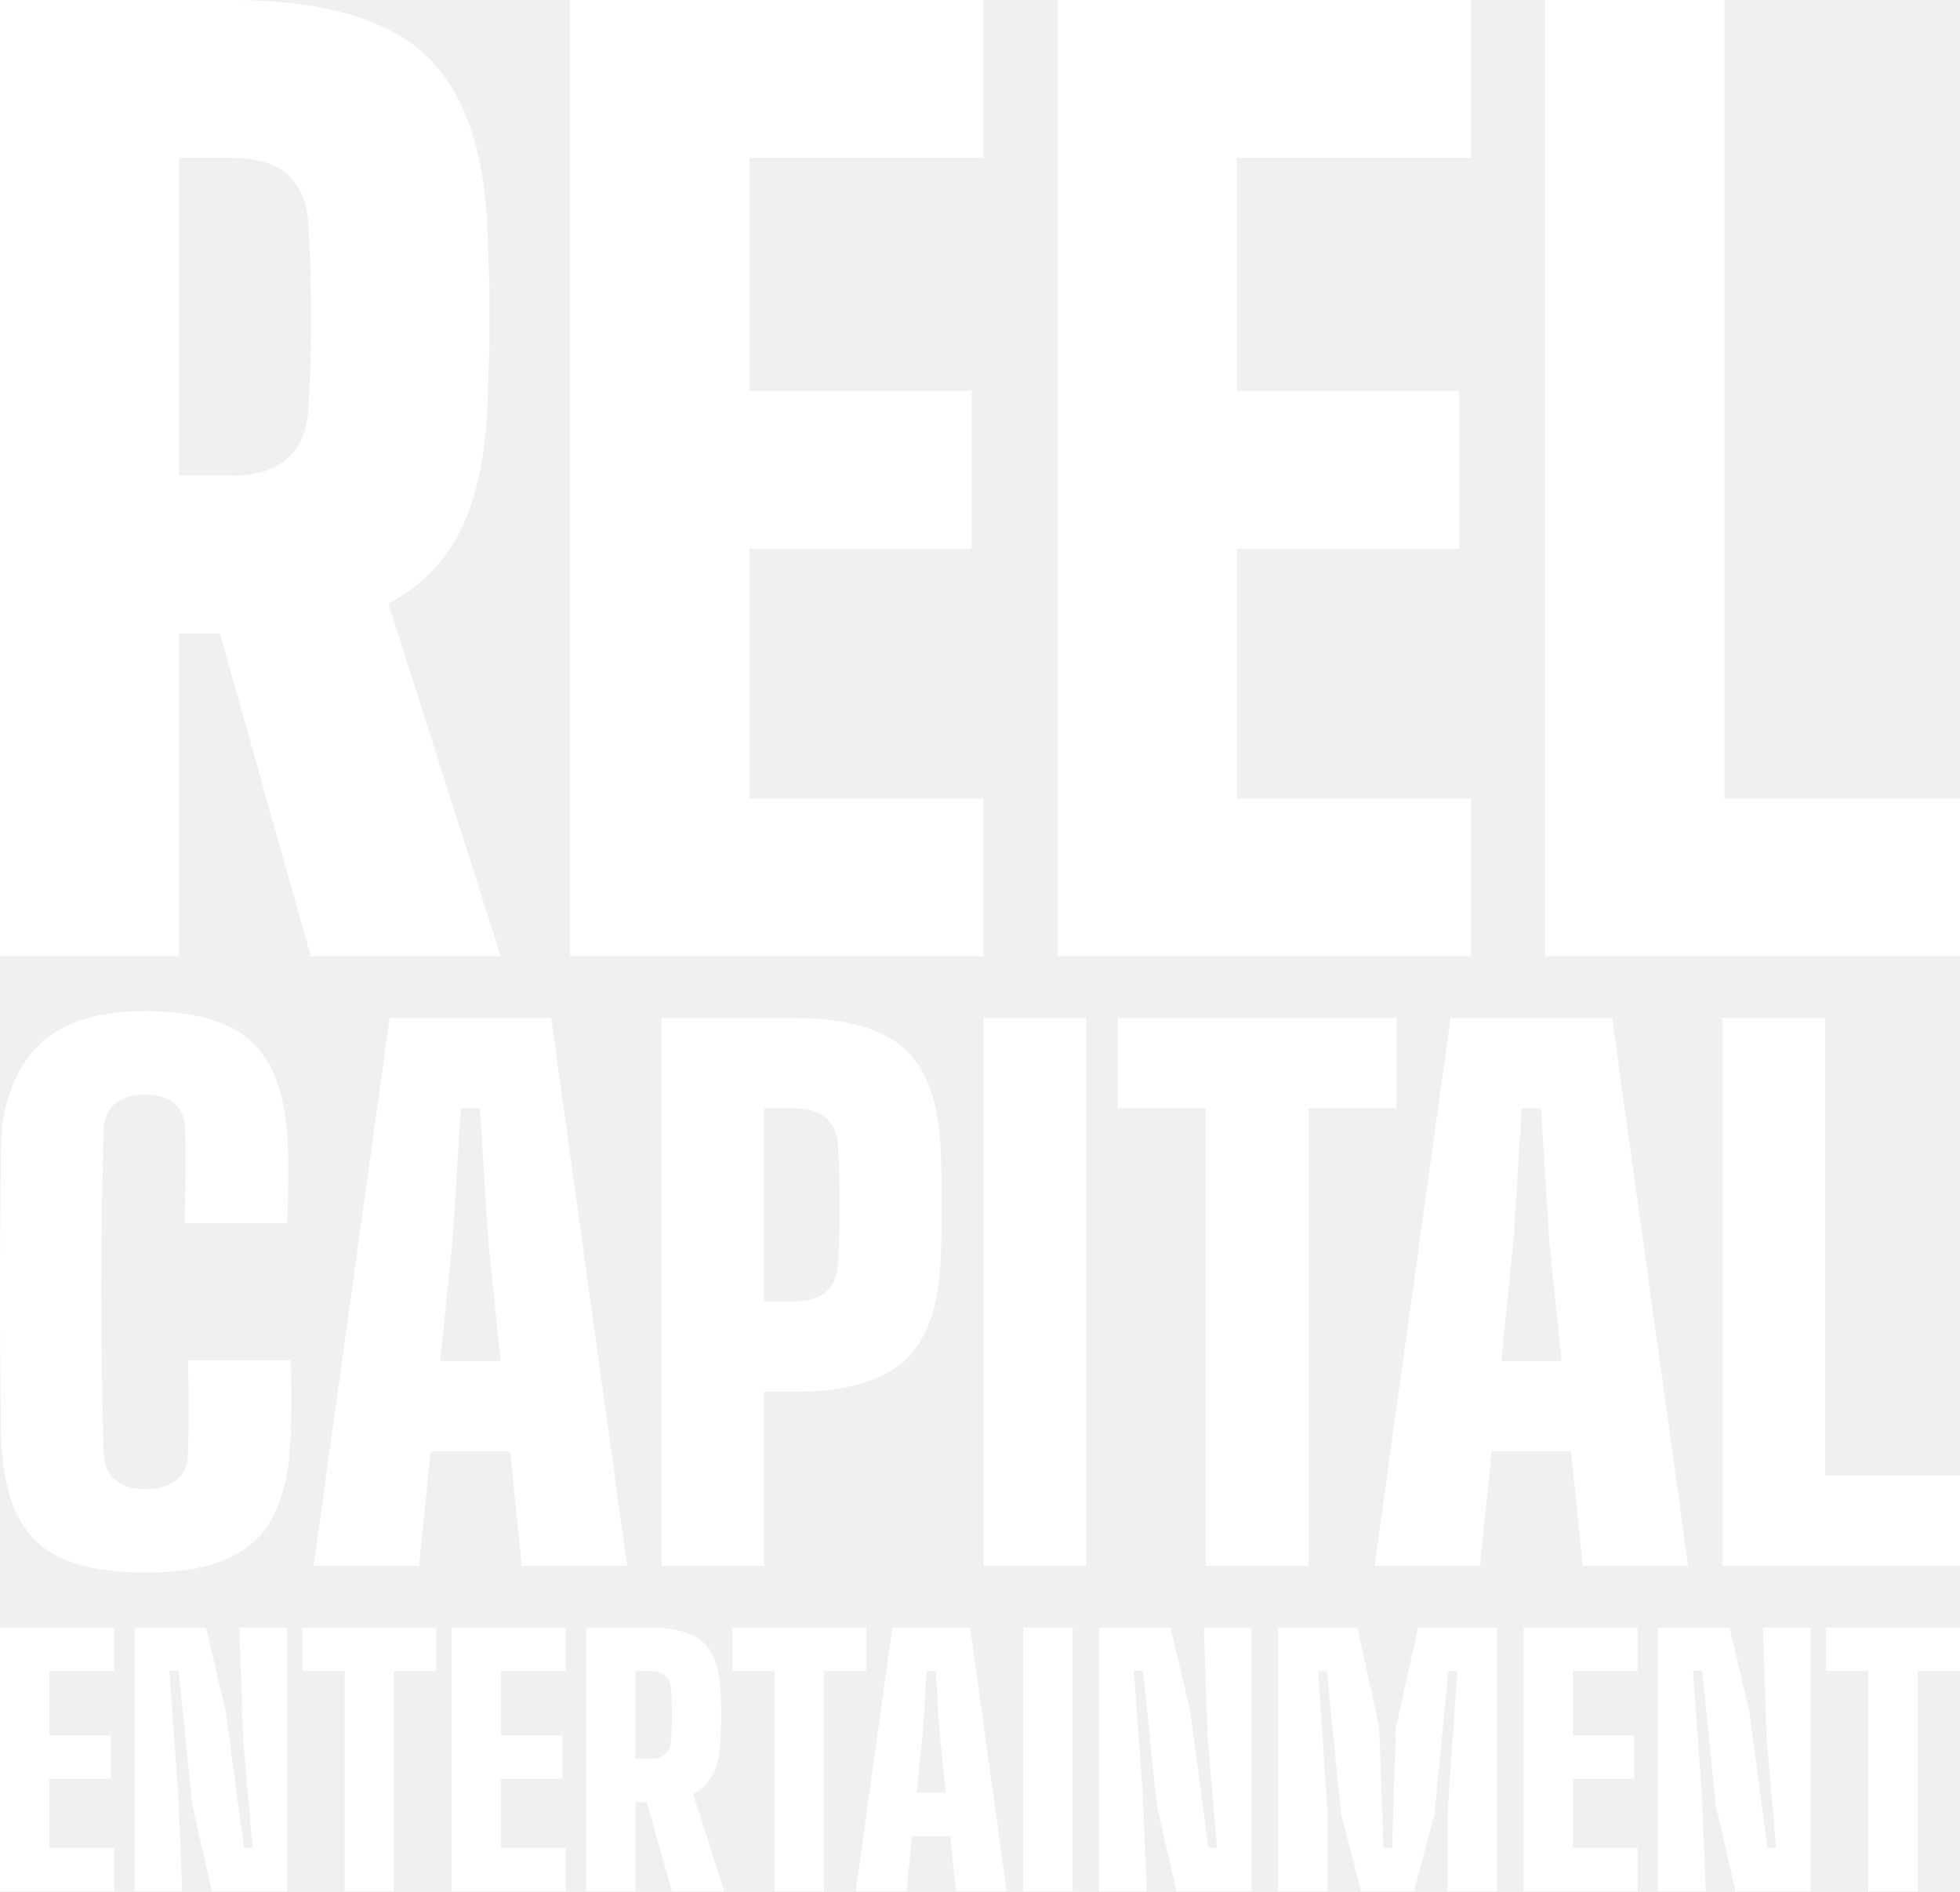
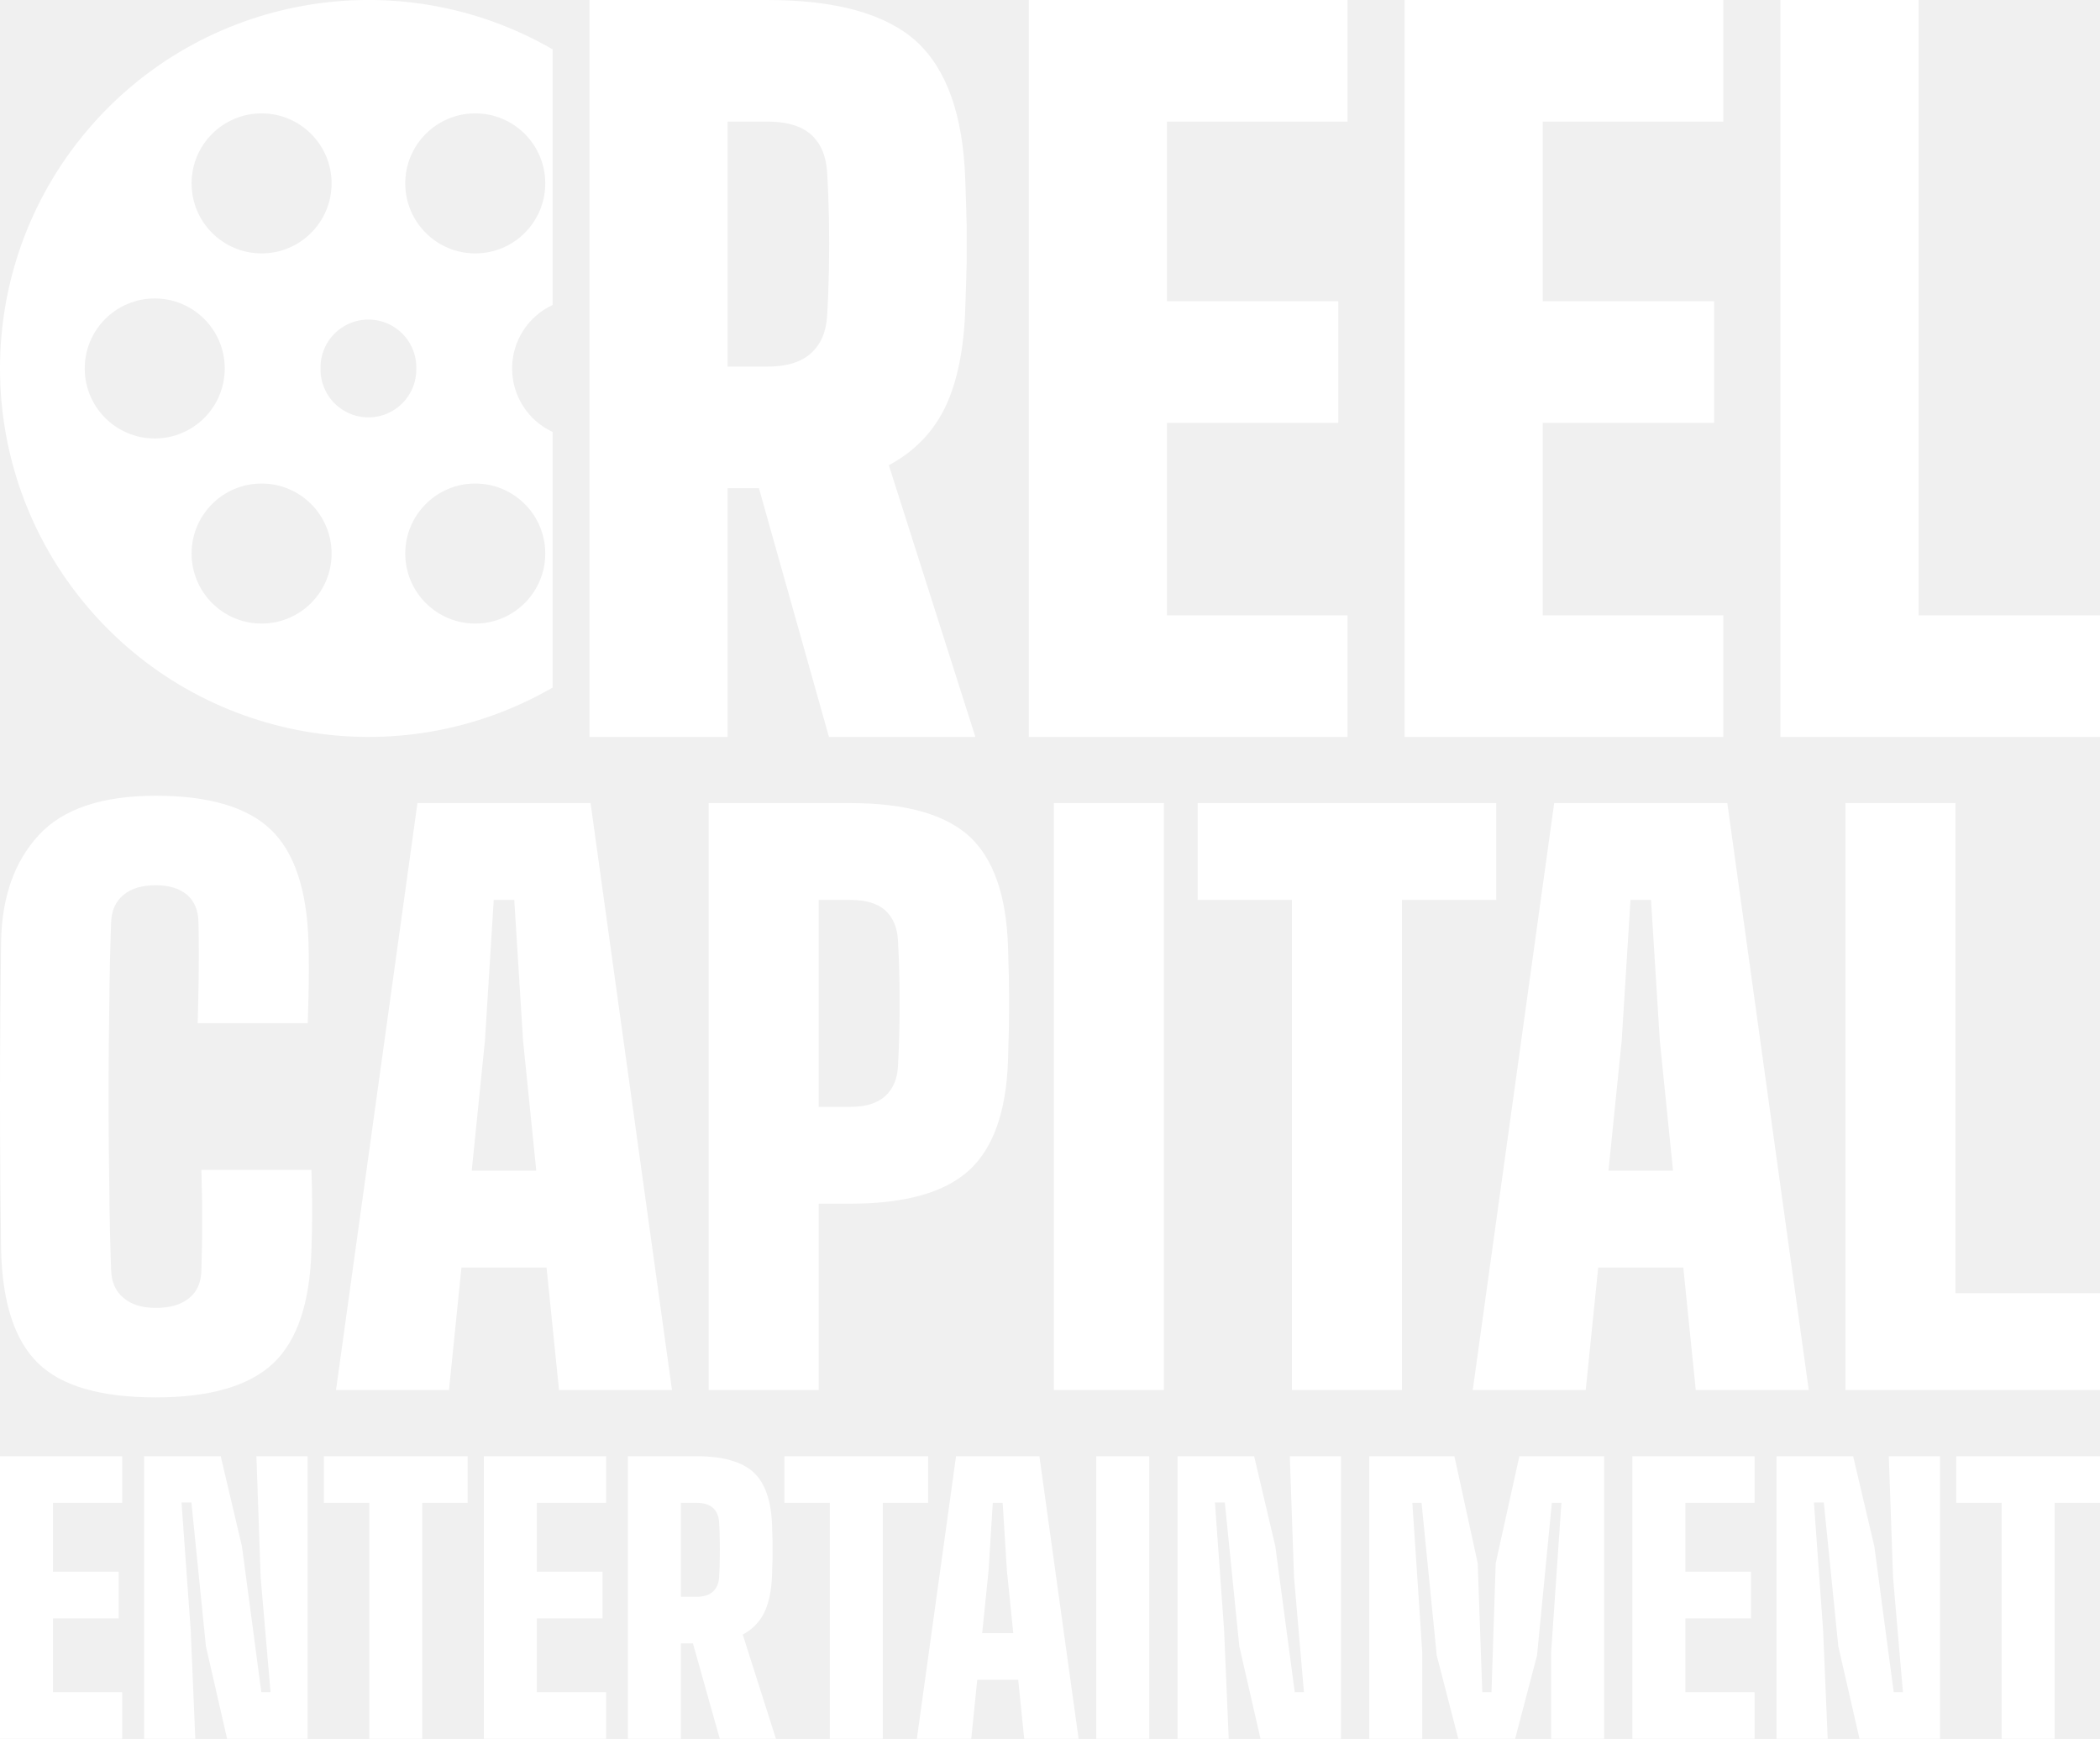
- <svg xmlns="http://www.w3.org/2000/svg" viewBox="0 0 1000 964.83" width="1000" height="964.83">
-   <path fill="#ffffff" d="M0 487.8L0 0L117.68 0Q185.98 0 216.46 27.44Q246.65 55.18 248.78 118.9Q249.39 135.98 249.7 148.78Q249.7 161.59 249.7 174.39Q249.39 187.2 248.78 204.27Q247.56 243.9 235.67 269.21Q223.48 294.51 198.17 307.93L255.49 487.8L158.54 487.8L112.2 323.17L91.46 323.17L91.46 487.8ZM91.46 242.68L117.68 242.68Q136.89 242.68 146.65 233.84Q156.4 225 157.32 209.15Q158.23 194.21 158.54 177.74Q158.84 161.59 158.54 145.12Q158.23 128.96 157.32 114.02Q156.4 97.87 146.65 89.02Q136.89 80.49 117.68 80.49L91.46 80.49ZM290.85 487.8L290.85 0L501.83 0L501.83 80.49L382.32 80.49L382.32 199.39L495.73 199.39L495.73 279.88L382.32 279.88L382.32 407.32L501.83 407.32L501.83 487.8ZM539.63 487.8L539.63 0L750.61 0L750.61 80.49L631.1 80.49L631.1 199.39L744.51 199.39L744.51 279.88L631.1 279.88L631.1 407.32L750.61 407.32L750.61 487.8ZM788.41 487.8L788.41 0L879.88 0L879.88 407.32L1000 407.32L1000 487.8ZM74.24 802.27Q34.76 802.27 18.17 786.03Q1.4 769.79 0.52 732.06Q0.35 717.56 0.17 698.52Q0 679.48 0 658.87Q0 638.43 0.17 619.22Q0.35 600.18 0.52 585.33Q1.05 553.37 18.52 534.5Q35.81 515.81 74.24 515.81Q111.97 515.81 128.91 531.88Q145.85 548.13 146.9 585.68Q147.07 591.44 147.07 598.08Q147.07 604.89 146.9 611.53Q146.72 618.34 146.55 624.11L94.15 624.11Q94.32 617.65 94.5 608.74Q94.67 600 94.67 591.1Q94.67 582.36 94.5 575.9Q94.32 567.51 89.08 562.97Q83.67 558.43 74.24 558.43Q64.28 558.43 58.86 562.97Q53.28 567.51 52.93 575.9Q52.23 594.24 52.05 615.55Q51.7 636.86 51.7 659.04Q51.7 681.23 52.05 702.36Q52.23 723.67 52.93 741.84Q53.28 750.4 58.86 754.94Q64.28 759.65 74.24 759.65Q84.54 759.65 90.13 754.94Q95.72 750.4 95.9 741.84Q96.07 735.55 96.24 726.64Q96.24 717.91 96.24 709Q96.07 700.27 95.9 693.98L148.3 693.98Q148.65 702.36 148.65 713.02Q148.65 723.67 148.3 732.06Q147.25 769.79 130.13 786.03Q112.84 802.27 74.24 802.27ZM160 798.78L198.78 519.3L281.22 519.3L320 798.78L266.2 798.78L260.26 740.44L219.74 740.44L213.8 798.78ZM224.63 694.33L255.37 694.33L249.08 632.49L244.89 565.42L235.11 565.42L230.92 632.49ZM337.47 798.78L337.47 519.3L404.89 519.3Q444.02 519.3 461.48 535.03Q478.78 550.92 480 587.43Q480.52 602.1 480.52 614.68Q480.52 627.25 480 641.92Q478.78 678.26 461.48 694.15Q444.02 710.05 404.89 710.05L389.87 710.05L389.87 798.78ZM389.87 663.93L404.89 663.93Q415.9 663.93 421.48 658.87Q427.07 653.8 427.6 644.72Q428.12 636.16 428.3 625.33Q428.47 614.68 428.3 603.85Q428.12 593.19 427.6 584.63Q427.07 575.37 421.48 570.31Q415.9 565.42 404.89 565.42L389.87 565.42ZM501.83 798.78L501.83 519.3L554.24 519.3L554.24 798.78ZM615.2 798.78L615.2 565.42L570.31 565.42L570.31 519.3L712.49 519.3L712.49 565.42L667.6 565.42L667.6 798.78ZM701.31 798.78L740.09 519.3L822.53 519.3L861.31 798.78L807.51 798.78L801.57 740.44L761.05 740.44L755.11 798.78ZM765.94 694.33L796.68 694.33L790.39 632.49L786.2 565.42L776.42 565.42L772.23 632.49ZM878.78 798.78L878.78 519.3L931.18 519.3L931.18 752.67L1000 752.67L1000 798.78ZM0 964.83L0 830.28L58.19 830.28L58.19 852.48L25.23 852.48L25.23 885.28L56.51 885.28L56.51 907.48L25.23 907.48L25.23 942.63L58.19 942.63L58.19 964.83ZM68.62 964.83L68.62 830.28L105.11 830.28L115.2 873.17L124.45 942.63L128.83 942.63L124.12 887.97L122.1 830.28L146.49 830.28L146.49 964.83L108.14 964.83L98.05 920.76L91.15 852.31L86.44 852.31L90.82 913.19L93 964.83ZM175.83 964.83L175.83 852.48L154.22 852.48L154.22 830.28L222.67 830.28L222.67 852.48L201.06 852.48L201.06 964.83ZM230.41 964.83L230.41 830.28L288.6 830.28L288.6 852.48L255.63 852.48L255.63 885.28L286.92 885.28L286.92 907.48L255.63 907.48L255.63 942.63L288.6 942.63L288.6 964.83ZM299.02 964.83L299.02 830.28L331.48 830.28Q350.32 830.28 358.73 837.85Q367.05 845.5 367.64 863.08Q367.81 867.79 367.89 871.32Q367.89 874.85 367.89 878.38Q367.81 881.91 367.64 886.62Q367.31 897.55 364.03 904.53Q360.66 911.51 353.68 915.21L369.49 964.83L342.75 964.83L329.97 919.42L324.25 919.42L324.25 964.83ZM324.25 897.22L331.48 897.22Q336.78 897.22 339.47 894.78Q342.16 892.34 342.42 887.97Q342.67 883.85 342.75 879.31Q342.84 874.85 342.75 870.31Q342.67 865.85 342.42 861.73Q342.16 857.27 339.47 854.84Q336.78 852.48 331.48 852.48L324.25 852.48ZM395.14 964.83L395.14 852.48L373.53 852.48L373.53 830.28L441.98 830.28L441.98 852.48L420.37 852.48L420.37 964.83ZM436.6 964.83L455.26 830.28L494.95 830.28L513.62 964.83L487.72 964.83L484.86 936.74L465.35 936.74L462.5 964.83ZM467.71 914.54L482.51 914.54L479.48 884.77L477.46 852.48L472.75 852.48L470.74 884.77ZM522.03 964.83L522.03 830.28L547.26 830.28L547.26 964.83ZM560.71 964.83L560.71 830.28L597.21 830.28L607.3 873.17L616.55 942.63L620.92 942.63L616.21 887.97L614.19 830.28L638.58 830.28L638.58 964.83L600.24 964.83L590.14 920.76L583.25 852.31L578.54 852.31L582.91 913.19L585.1 964.83ZM652.03 964.83L652.03 830.28L692.57 830.28L703.67 881.24L705.85 942.63L710.23 942.63L712.24 881.24L723.51 830.28L763.87 830.28L763.87 964.83L738.65 964.83L738.65 923.45L743.53 852.48L738.98 852.48L731.92 925.13L721.49 964.83L694.42 964.83L684.16 925.13L676.93 852.48L672.55 852.48L677.26 923.45L677.26 964.83ZM777.33 964.83L777.33 830.28L835.52 830.28L835.52 852.48L802.56 852.48L802.56 885.28L833.84 885.28L833.84 907.48L802.56 907.48L802.56 942.63L835.52 942.63L835.52 964.83ZM845.95 964.83L845.95 830.28L882.44 830.28L892.53 873.17L901.78 942.63L906.16 942.63L901.45 887.97L899.43 830.28L923.81 830.28L923.81 964.83L885.47 964.83L875.38 920.76L868.48 852.31L863.77 852.31L868.15 913.19L870.33 964.83ZM953.16 964.83L953.16 852.48L931.55 852.48L931.55 830.28L1000 830.28L1000 852.48L978.39 852.48L978.39 964.83Z" />
+ <svg xmlns="http://www.w3.org/2000/svg" viewBox="0 0 1000 827.9" width="1000" height="827.9">
+   <path fill="#ffffff" d="M280.7 350.88L280.7 0L365.35 0Q414.47 0 436.4 19.74Q458.11 39.69 459.65 85.53Q460.09 97.81 460.31 107.02Q460.31 116.23 460.31 125.44Q460.09 134.65 459.65 146.93Q458.77 175.44 450.22 193.64Q441.45 211.84 423.25 221.49L464.47 350.88L394.74 350.88L361.4 232.46L346.49 232.46L346.49 350.88ZM346.49 174.56L365.35 174.56Q379.17 174.56 386.18 168.2Q393.2 161.84 393.86 150.44Q394.52 139.69 394.74 127.85Q394.96 116.23 394.74 104.39Q394.52 92.76 393.86 82.02Q393.2 70.39 386.18 64.04Q379.17 57.89 365.35 57.89L346.49 57.89ZM489.91 350.88L489.91 0L641.67 0L641.67 57.89L555.7 57.89L555.7 143.42L637.28 143.42L637.28 201.32L555.7 201.32L555.7 292.98L641.67 292.98L641.67 350.88ZM668.86 350.88L668.86 0L820.61 0L820.61 57.89L734.65 57.89L734.65 143.42L816.23 143.42L816.23 201.32L734.65 201.32L734.65 292.98L820.61 292.98L820.61 350.88ZM847.81 350.88L847.81 0L913.6 0L913.6 292.98L1000 292.98L1000 350.88ZM74.24 665.35Q34.76 665.35 18.17 649.1Q1.4 632.86 0.52 595.13Q0.35 580.63 0.17 561.59Q0 542.55 0 521.94Q0 501.5 0.17 482.29Q0.35 463.25 0.52 448.4Q1.05 416.44 18.52 397.57Q35.81 378.88 74.24 378.88Q111.97 378.88 128.91 394.95Q145.85 411.2 146.9 448.75Q147.07 454.52 147.07 461.15Q147.07 467.97 146.9 474.6Q146.72 481.42 146.55 487.18L94.15 487.18Q94.32 480.72 94.5 471.81Q94.67 463.08 94.67 454.17Q94.67 445.43 94.5 438.97Q94.32 430.59 89.08 426.05Q83.67 421.5 74.24 421.5Q64.28 421.5 58.86 426.05Q53.28 430.59 52.93 438.97Q52.23 457.31 52.05 478.62Q51.7 499.93 51.7 522.12Q51.7 544.3 52.05 565.43Q52.23 586.74 52.93 604.91Q53.28 613.47 58.86 618.01Q64.28 622.73 74.24 622.73Q84.54 622.73 90.13 618.01Q95.72 613.47 95.9 604.91Q96.07 598.62 96.24 589.71Q96.24 580.98 96.24 572.07Q96.07 563.34 95.9 557.05L148.3 557.05Q148.65 565.43 148.65 576.09Q148.65 586.74 148.3 595.13Q147.25 632.86 130.13 649.1Q112.84 665.35 74.24 665.35ZM160 661.85L198.78 382.38L281.22 382.38L320 661.85L266.2 661.85L260.26 603.51L219.74 603.51L213.8 661.85ZM224.63 557.4L255.37 557.4L249.08 495.56L244.89 428.49L235.11 428.49L230.92 495.56ZM337.47 661.85L337.47 382.38L404.89 382.38Q444.02 382.38 461.48 398.1Q478.78 413.99 480 450.5Q480.52 465.17 480.52 477.75Q480.52 490.32 480 505Q478.78 541.33 461.48 557.22Q444.02 573.12 404.89 573.12L389.87 573.12L389.87 661.85ZM389.87 527.01L404.89 527.01Q415.9 527.01 421.48 521.94Q427.07 516.88 427.6 507.79Q428.12 499.23 428.3 488.4Q428.47 477.75 428.3 466.92Q428.12 456.26 427.6 447.7Q427.07 438.45 421.48 433.38Q415.9 428.49 404.89 428.49L389.87 428.49ZM501.83 661.85L501.83 382.38L554.24 382.38L554.24 661.85ZM615.2 661.85L615.2 428.49L570.31 428.49L570.31 382.38L712.49 382.38L712.49 428.49L667.6 428.49L667.6 661.85ZM701.31 661.85L740.09 382.38L822.53 382.38L861.31 661.85L807.51 661.85L801.57 603.51L761.05 603.51L755.11 661.85ZM765.94 557.4L796.68 557.4L790.39 495.56L786.2 428.49L776.42 428.49L772.23 495.56ZM878.78 661.85L878.78 382.38L931.18 382.38L931.18 615.74L1000 615.74L1000 661.85ZM0 827.9L0 693.35L58.19 693.35L58.19 715.55L25.23 715.55L25.23 748.35L56.51 748.35L56.51 770.55L25.23 770.55L25.23 805.7L58.19 805.7L58.19 827.9ZM68.62 827.9L68.62 693.35L105.11 693.35L115.2 736.24L124.45 805.7L128.83 805.7L124.12 751.04L122.1 693.35L146.49 693.35L146.49 827.9L108.14 827.9L98.05 783.83L91.15 715.38L86.44 715.38L90.82 776.27L93 827.9ZM175.83 827.9L175.83 715.55L154.22 715.55L154.22 693.35L222.67 693.35L222.67 715.55L201.06 715.55L201.06 827.9ZM230.41 827.9L230.41 693.35L288.6 693.35L288.6 715.55L255.63 715.55L255.63 748.35L286.92 748.35L286.92 770.55L255.63 770.55L255.63 805.7L288.6 805.7L288.6 827.9ZM299.02 827.9L299.02 693.35L331.48 693.35Q350.32 693.35 358.73 700.92Q367.05 708.57 367.64 726.15Q367.81 730.86 367.89 734.39Q367.89 737.92 367.89 741.45Q367.81 744.98 367.64 749.69Q367.31 760.63 364.03 767.6Q360.66 774.58 353.68 778.28L369.49 827.9L342.75 827.9L329.97 782.49L324.25 782.49L324.25 827.9ZM324.25 760.29L331.48 760.29Q336.78 760.29 339.47 757.85Q342.16 755.41 342.42 751.04Q342.67 746.92 342.75 742.38Q342.84 737.92 342.75 733.38Q342.67 728.92 342.42 724.8Q342.16 720.35 339.47 717.91Q336.78 715.55 331.48 715.55L324.25 715.55ZM395.14 827.9L395.14 715.55L373.53 715.55L373.53 693.35L441.98 693.35L441.98 715.55L420.37 715.55L420.37 827.9ZM436.6 827.9L455.26 693.35L494.95 693.35L513.62 827.9L487.72 827.9L484.86 799.81L465.35 799.81L462.5 827.9ZM467.71 777.61L482.51 777.61L479.48 747.84L477.46 715.55L472.75 715.55L470.74 747.84ZM522.03 827.9L522.03 693.35L547.26 693.35L547.26 827.9ZM560.71 827.9L560.71 693.35L597.21 693.35L607.3 736.24L616.55 805.7L620.92 805.7L616.21 751.04L614.19 693.35L638.58 693.35L638.58 827.9L600.24 827.9L590.14 783.83L583.25 715.38L578.54 715.38L582.91 776.27L585.1 827.9ZM652.03 827.9L652.03 693.35L692.57 693.35L703.67 744.31L705.85 805.7L710.23 805.7L712.24 744.31L723.51 693.35L763.87 693.35L763.87 827.9L738.65 827.9L738.65 786.53L743.53 715.55L738.98 715.55L731.92 788.21L721.49 827.9L694.42 827.9L684.16 788.21L676.93 715.55L672.55 715.55L677.26 786.53L677.26 827.9ZM777.33 827.9L777.33 693.35L835.52 693.35L835.52 715.55L802.56 715.55L802.56 748.35L833.84 748.35L833.84 770.55L802.56 770.55L802.56 805.7L835.52 805.7L835.52 827.9ZM845.95 827.9L845.95 693.35L882.44 693.35L892.53 736.24L901.78 805.7L906.16 805.7L901.45 751.04L899.43 693.35L923.81 693.35L923.81 827.9L885.47 827.9L875.38 783.83L868.48 715.38L863.77 715.38L868.15 776.27L870.33 827.9ZM953.16 827.9L953.16 715.55L931.55 715.55L931.55 693.35L1000 693.35L1000 715.55L978.39 715.55L978.39 827.9Z" />
+   <path fill="#ffffff" fill-rule="evenodd" d="M263.16 23.5A175.44 175.44 0 1 0 263.16 327.37ZM152.63 175.44a22.81 22.81 0 1 0 45.61 0a22.81 22.81 0 1 0 -45.61 0ZM263.16 145.2A33.33 33.33 0 0 0 263.16 205.67ZM192.98 263.56a33.33 33.33 0 1 0 66.67 0a33.33 33.33 0 1 0 -66.67 0ZM91.23 263.56a33.33 33.33 0 1 0 66.67 0a33.33 33.33 0 1 0 -66.67 0ZM40.35 175.44a33.33 33.33 0 1 0 66.67 0a33.33 33.33 0 1 0 -66.67 0ZM91.23 87.32a33.33 33.33 0 1 0 66.67 0a33.33 33.33 0 1 0 -66.67 0ZM192.98 87.32a33.33 33.33 0 1 0 66.67 0a33.33 33.33 0 1 0 -66.67 0Z" />
</svg>
